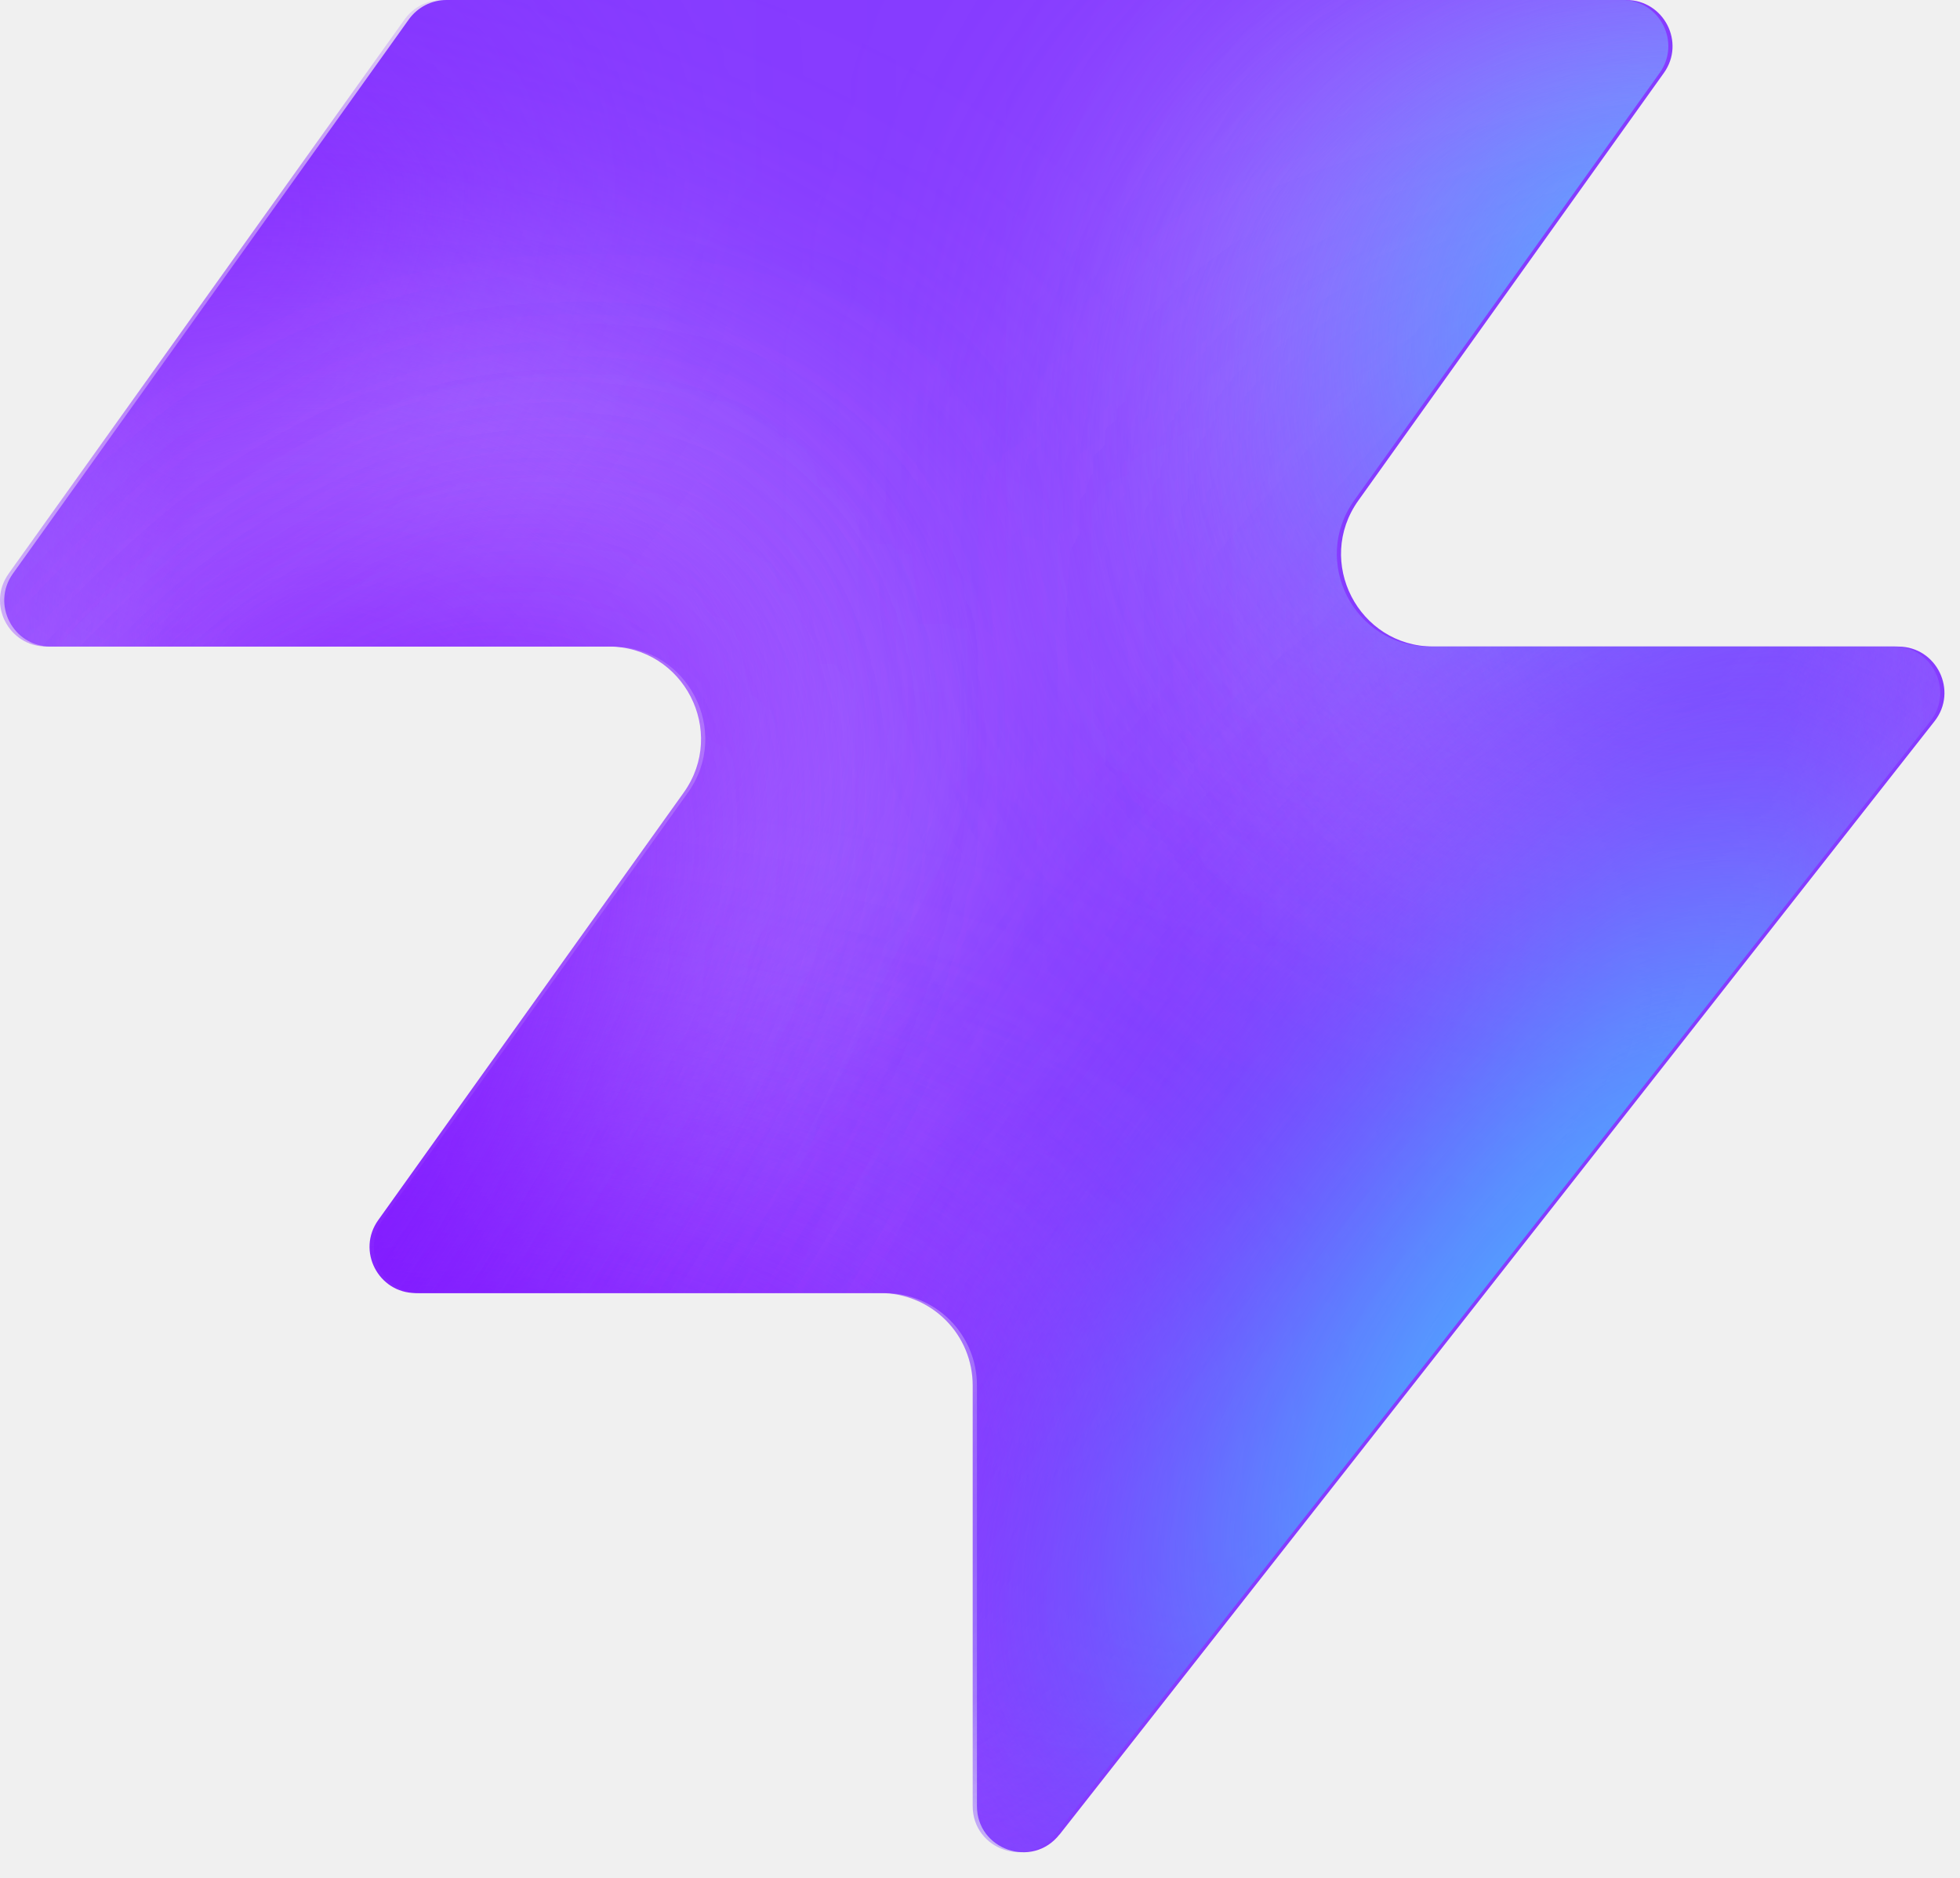
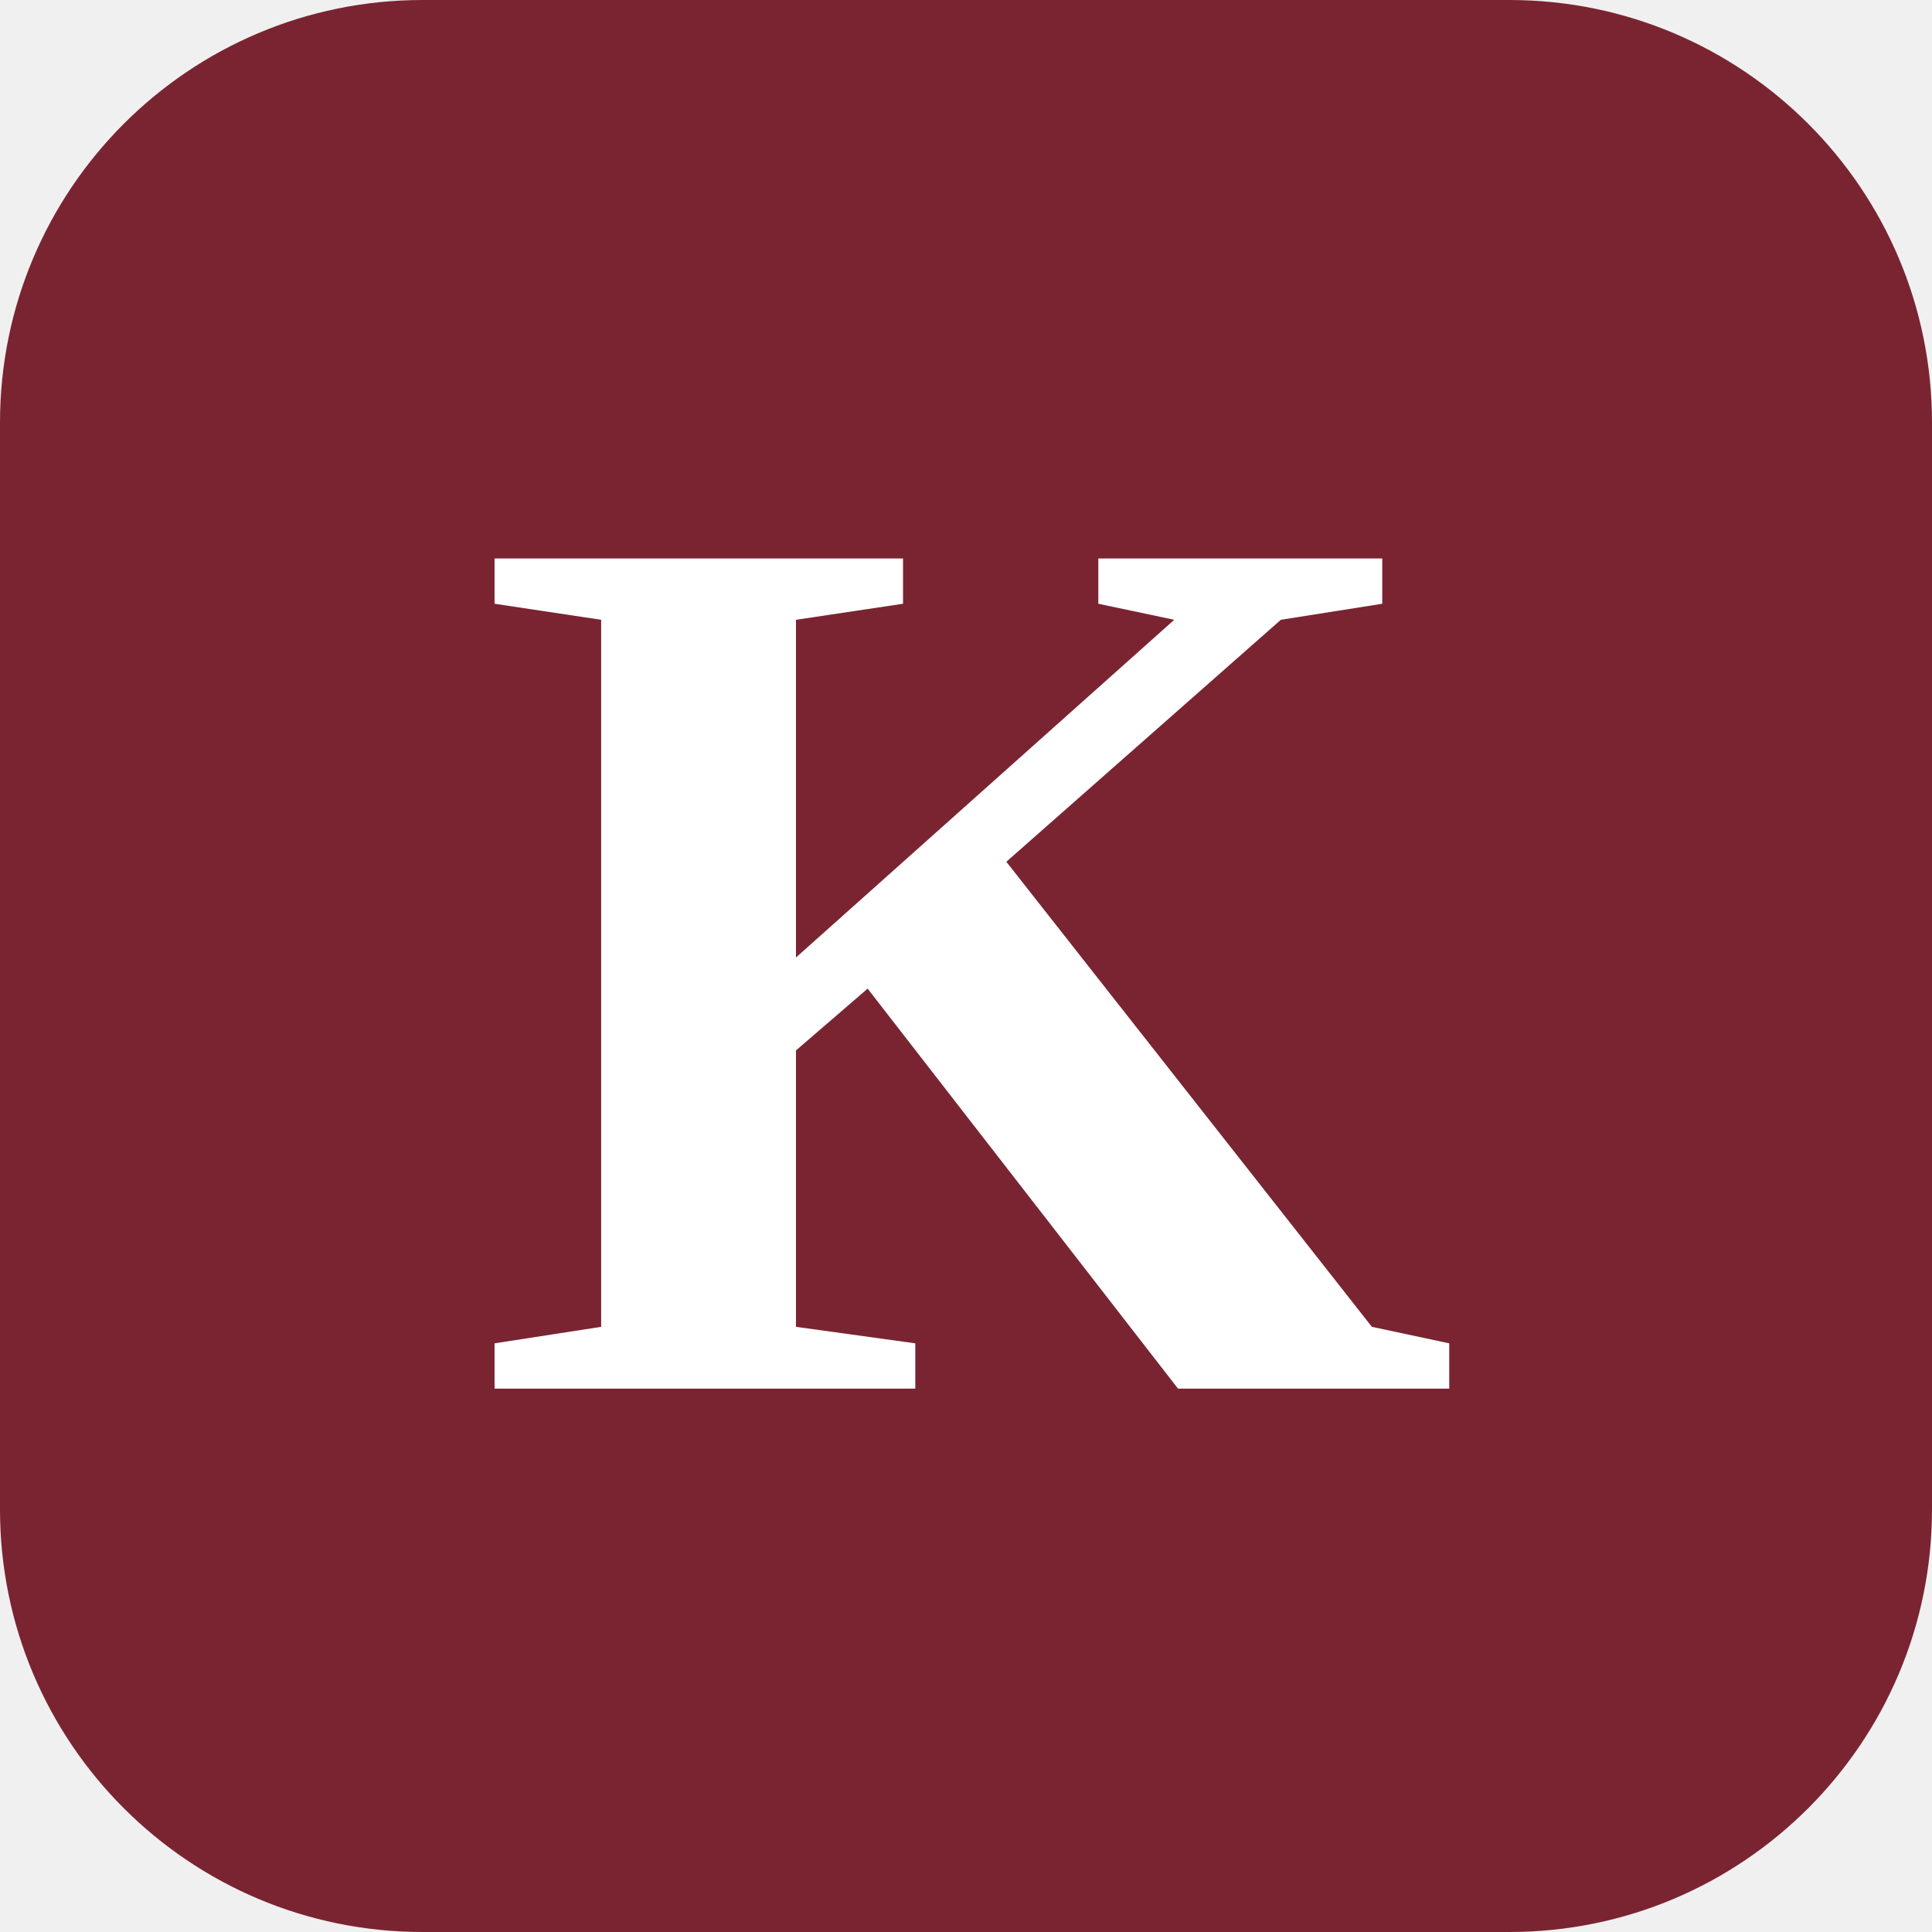
- <svg xmlns="http://www.w3.org/2000/svg" width="48" height="46" fill="none" viewBox="0 0 48 46">
-   <path fill="#863bff" d="M25.946 44.938c-.664.845-2.021.375-2.021-.698V33.937a2.26 2.26 0 0 0-2.262-2.262H10.287c-.92 0-1.456-1.04-.92-1.788l7.48-10.471c1.07-1.497 0-3.578-1.842-3.578H1.237c-.92 0-1.456-1.04-.92-1.788L10.013.474c.214-.297.556-.474.92-.474h28.894c.92 0 1.456 1.04.92 1.788l-7.48 10.471c-1.07 1.498 0 3.579 1.842 3.579h11.377c.943 0 1.473 1.088.89 1.83L25.947 44.94z" style="fill:#863bff;fill:color(display-p3 .525 .23 1);fill-opacity:1" />
-   <mask id="a" width="48" height="46" x="0" y="0" maskUnits="userSpaceOnUse" style="mask-type:alpha">
-     <path fill="#000" d="M25.842 44.938c-.664.844-2.021.375-2.021-.698V33.937a2.26 2.26 0 0 0-2.262-2.262H10.183c-.92 0-1.456-1.04-.92-1.788l7.48-10.471c1.07-1.498 0-3.579-1.842-3.579H1.133c-.92 0-1.456-1.04-.92-1.787L9.91.473c.214-.297.556-.474.92-.474h28.894c.92 0 1.456 1.04.92 1.788l-7.48 10.471c-1.07 1.498 0 3.578 1.842 3.578h11.377c.943 0 1.473 1.088.89 1.832L25.843 44.94z" style="fill:#000;fill-opacity:1" />
-   </mask>
-   <g mask="url(#a)">
-     <g filter="url(#b)">
-       <ellipse cx="5.508" cy="14.704" fill="#ede6ff" rx="5.508" ry="14.704" style="fill:#ede6ff;fill:color(display-p3 .927 .903 1);fill-opacity:1" transform="matrix(.00324 1 1 -.00324 -4.47 31.516)" />
-     </g>
-     <g filter="url(#c)">
-       <ellipse cx="10.399" cy="29.851" fill="#ede6ff" rx="10.399" ry="29.851" style="fill:#ede6ff;fill:color(display-p3 .927 .903 1);fill-opacity:1" transform="matrix(.00324 1 1 -.00324 -39.328 7.883)" />
-     </g>
-     <g filter="url(#d)">
-       <ellipse cx="5.508" cy="30.487" fill="#7e14ff" rx="5.508" ry="30.487" style="fill:#7e14ff;fill:color(display-p3 .492 .077 1);fill-opacity:1" transform="rotate(89.814 -25.913 -14.639)scale(1 -1)" />
-     </g>
-     <g filter="url(#e)">
-       <ellipse cx="5.508" cy="30.599" fill="#7e14ff" rx="5.508" ry="30.599" style="fill:#7e14ff;fill:color(display-p3 .492 .077 1);fill-opacity:1" transform="rotate(89.814 -32.644 -3.334)scale(1 -1)" />
-     </g>
-     <g filter="url(#f)">
-       <ellipse cx="5.508" cy="30.599" fill="#7e14ff" rx="5.508" ry="30.599" style="fill:#7e14ff;fill:color(display-p3 .492 .077 1);fill-opacity:1" transform="matrix(.00324 1 1 -.00324 -34.34 30.47)" />
-     </g>
-     <g filter="url(#g)">
-       <ellipse cx="14.072" cy="22.078" fill="#ede6ff" rx="14.072" ry="22.078" style="fill:#ede6ff;fill:color(display-p3 .927 .903 1);fill-opacity:1" transform="rotate(93.35 24.506 48.493)scale(-1 1)" />
-     </g>
-     <g filter="url(#h)">
-       <ellipse cx="3.47" cy="21.501" fill="#7e14ff" rx="3.47" ry="21.501" style="fill:#7e14ff;fill:color(display-p3 .492 .077 1);fill-opacity:1" transform="rotate(89.009 28.708 47.59)scale(-1 1)" />
-     </g>
-     <g filter="url(#i)">
-       <ellipse cx="3.47" cy="21.501" fill="#7e14ff" rx="3.47" ry="21.501" style="fill:#7e14ff;fill:color(display-p3 .492 .077 1);fill-opacity:1" transform="rotate(89.009 28.708 47.59)scale(-1 1)" />
-     </g>
-     <g filter="url(#j)">
-       <ellipse cx=".387" cy="8.972" fill="#7e14ff" rx="4.407" ry="29.108" style="fill:#7e14ff;fill:color(display-p3 .492 .077 1);fill-opacity:1" transform="rotate(39.51 .387 8.972)" />
-     </g>
-     <g filter="url(#k)">
-       <ellipse cx="47.523" cy="-6.092" fill="#7e14ff" rx="4.407" ry="29.108" style="fill:#7e14ff;fill:color(display-p3 .492 .077 1);fill-opacity:1" transform="rotate(37.892 47.523 -6.092)" />
-     </g>
-     <g filter="url(#l)">
-       <ellipse cx="41.412" cy="6.333" fill="#47bfff" rx="5.971" ry="9.665" style="fill:#47bfff;fill:color(display-p3 .28 .748 1);fill-opacity:1" transform="rotate(37.892 41.412 6.333)" />
-     </g>
-     <g filter="url(#m)">
-       <ellipse cx="-1.879" cy="38.332" fill="#7e14ff" rx="4.407" ry="29.108" style="fill:#7e14ff;fill:color(display-p3 .492 .077 1);fill-opacity:1" transform="rotate(37.892 -1.88 38.332)" />
-     </g>
-     <g filter="url(#n)">
-       <ellipse cx="-1.879" cy="38.332" fill="#7e14ff" rx="4.407" ry="29.108" style="fill:#7e14ff;fill:color(display-p3 .492 .077 1);fill-opacity:1" transform="rotate(37.892 -1.88 38.332)" />
-     </g>
-     <g filter="url(#o)">
-       <ellipse cx="35.651" cy="29.907" fill="#7e14ff" rx="4.407" ry="29.108" style="fill:#7e14ff;fill:color(display-p3 .492 .077 1);fill-opacity:1" transform="rotate(37.892 35.651 29.907)" />
-     </g>
-     <g filter="url(#p)">
-       <ellipse cx="38.418" cy="32.4" fill="#47bfff" rx="5.971" ry="15.297" style="fill:#47bfff;fill:color(display-p3 .28 .748 1);fill-opacity:1" transform="rotate(37.892 38.418 32.4)" />
-     </g>
-   </g>
-   <defs>
-     <filter id="b" width="60.045" height="41.654" x="-19.77" y="16.149" color-interpolation-filters="sRGB" filterUnits="userSpaceOnUse">
-       <feFlood flood-opacity="0" result="BackgroundImageFix" />
-       <feBlend in="SourceGraphic" in2="BackgroundImageFix" result="shape" />
-       <feGaussianBlur result="effect1_foregroundBlur_2002_17158" stdDeviation="7.659" />
-     </filter>
-     <filter id="c" width="90.34" height="51.437" x="-54.613" y="-7.533" color-interpolation-filters="sRGB" filterUnits="userSpaceOnUse">
-       <feFlood flood-opacity="0" result="BackgroundImageFix" />
-       <feBlend in="SourceGraphic" in2="BackgroundImageFix" result="shape" />
-       <feGaussianBlur result="effect1_foregroundBlur_2002_17158" stdDeviation="7.659" />
-     </filter>
-     <filter id="d" width="79.355" height="29.4" x="-49.64" y="2.03" color-interpolation-filters="sRGB" filterUnits="userSpaceOnUse">
-       <feFlood flood-opacity="0" result="BackgroundImageFix" />
-       <feBlend in="SourceGraphic" in2="BackgroundImageFix" result="shape" />
-       <feGaussianBlur result="effect1_foregroundBlur_2002_17158" stdDeviation="4.596" />
-     </filter>
-     <filter id="e" width="79.579" height="29.4" x="-45.045" y="20.029" color-interpolation-filters="sRGB" filterUnits="userSpaceOnUse">
-       <feFlood flood-opacity="0" result="BackgroundImageFix" />
-       <feBlend in="SourceGraphic" in2="BackgroundImageFix" result="shape" />
-       <feGaussianBlur result="effect1_foregroundBlur_2002_17158" stdDeviation="4.596" />
-     </filter>
-     <filter id="f" width="79.579" height="29.4" x="-43.513" y="21.178" color-interpolation-filters="sRGB" filterUnits="userSpaceOnUse">
-       <feFlood flood-opacity="0" result="BackgroundImageFix" />
-       <feBlend in="SourceGraphic" in2="BackgroundImageFix" result="shape" />
-       <feGaussianBlur result="effect1_foregroundBlur_2002_17158" stdDeviation="4.596" />
-     </filter>
-     <filter id="g" width="74.749" height="58.852" x="15.756" y="-17.901" color-interpolation-filters="sRGB" filterUnits="userSpaceOnUse">
-       <feFlood flood-opacity="0" result="BackgroundImageFix" />
-       <feBlend in="SourceGraphic" in2="BackgroundImageFix" result="shape" />
-       <feGaussianBlur result="effect1_foregroundBlur_2002_17158" stdDeviation="7.659" />
-     </filter>
-     <filter id="h" width="61.377" height="25.362" x="23.548" y="2.284" color-interpolation-filters="sRGB" filterUnits="userSpaceOnUse">
-       <feFlood flood-opacity="0" result="BackgroundImageFix" />
-       <feBlend in="SourceGraphic" in2="BackgroundImageFix" result="shape" />
-       <feGaussianBlur result="effect1_foregroundBlur_2002_17158" stdDeviation="4.596" />
-     </filter>
-     <filter id="i" width="61.377" height="25.362" x="23.548" y="2.284" color-interpolation-filters="sRGB" filterUnits="userSpaceOnUse">
-       <feFlood flood-opacity="0" result="BackgroundImageFix" />
-       <feBlend in="SourceGraphic" in2="BackgroundImageFix" result="shape" />
-       <feGaussianBlur result="effect1_foregroundBlur_2002_17158" stdDeviation="4.596" />
-     </filter>
-     <filter id="j" width="56.045" height="63.649" x="-27.636" y="-22.853" color-interpolation-filters="sRGB" filterUnits="userSpaceOnUse">
-       <feFlood flood-opacity="0" result="BackgroundImageFix" />
-       <feBlend in="SourceGraphic" in2="BackgroundImageFix" result="shape" />
-       <feGaussianBlur result="effect1_foregroundBlur_2002_17158" stdDeviation="4.596" />
-     </filter>
-     <filter id="k" width="54.814" height="64.646" x="20.116" y="-38.415" color-interpolation-filters="sRGB" filterUnits="userSpaceOnUse">
-       <feFlood flood-opacity="0" result="BackgroundImageFix" />
-       <feBlend in="SourceGraphic" in2="BackgroundImageFix" result="shape" />
-       <feGaussianBlur result="effect1_foregroundBlur_2002_17158" stdDeviation="4.596" />
-     </filter>
-     <filter id="l" width="33.541" height="35.313" x="24.641" y="-11.323" color-interpolation-filters="sRGB" filterUnits="userSpaceOnUse">
-       <feFlood flood-opacity="0" result="BackgroundImageFix" />
-       <feBlend in="SourceGraphic" in2="BackgroundImageFix" result="shape" />
-       <feGaussianBlur result="effect1_foregroundBlur_2002_17158" stdDeviation="4.596" />
-     </filter>
-     <filter id="m" width="54.814" height="64.646" x="-29.286" y="6.009" color-interpolation-filters="sRGB" filterUnits="userSpaceOnUse">
-       <feFlood flood-opacity="0" result="BackgroundImageFix" />
-       <feBlend in="SourceGraphic" in2="BackgroundImageFix" result="shape" />
-       <feGaussianBlur result="effect1_foregroundBlur_2002_17158" stdDeviation="4.596" />
-     </filter>
-     <filter id="n" width="54.814" height="64.646" x="-29.286" y="6.009" color-interpolation-filters="sRGB" filterUnits="userSpaceOnUse">
-       <feFlood flood-opacity="0" result="BackgroundImageFix" />
-       <feBlend in="SourceGraphic" in2="BackgroundImageFix" result="shape" />
-       <feGaussianBlur result="effect1_foregroundBlur_2002_17158" stdDeviation="4.596" />
-     </filter>
-     <filter id="o" width="54.814" height="64.646" x="8.244" y="-2.416" color-interpolation-filters="sRGB" filterUnits="userSpaceOnUse">
-       <feFlood flood-opacity="0" result="BackgroundImageFix" />
-       <feBlend in="SourceGraphic" in2="BackgroundImageFix" result="shape" />
-       <feGaussianBlur result="effect1_foregroundBlur_2002_17158" stdDeviation="4.596" />
-     </filter>
-     <filter id="p" width="39.409" height="43.623" x="18.713" y="10.588" color-interpolation-filters="sRGB" filterUnits="userSpaceOnUse">
-       <feFlood flood-opacity="0" result="BackgroundImageFix" />
-       <feBlend in="SourceGraphic" in2="BackgroundImageFix" result="shape" />
-       <feGaussianBlur result="effect1_foregroundBlur_2002_17158" stdDeviation="4.596" />
-     </filter>
-   </defs>
+ <svg xmlns="http://www.w3.org/2000/svg" viewBox="0 0 64 64">
+   <rect width="64" height="64" rx="14" fill="#7A2432" />
+   <text x="32" y="46" text-anchor="middle" font-family="Georgia, 'Times New Roman', serif" font-weight="700" font-size="42" fill="#ffffff">K</text>
</svg>
